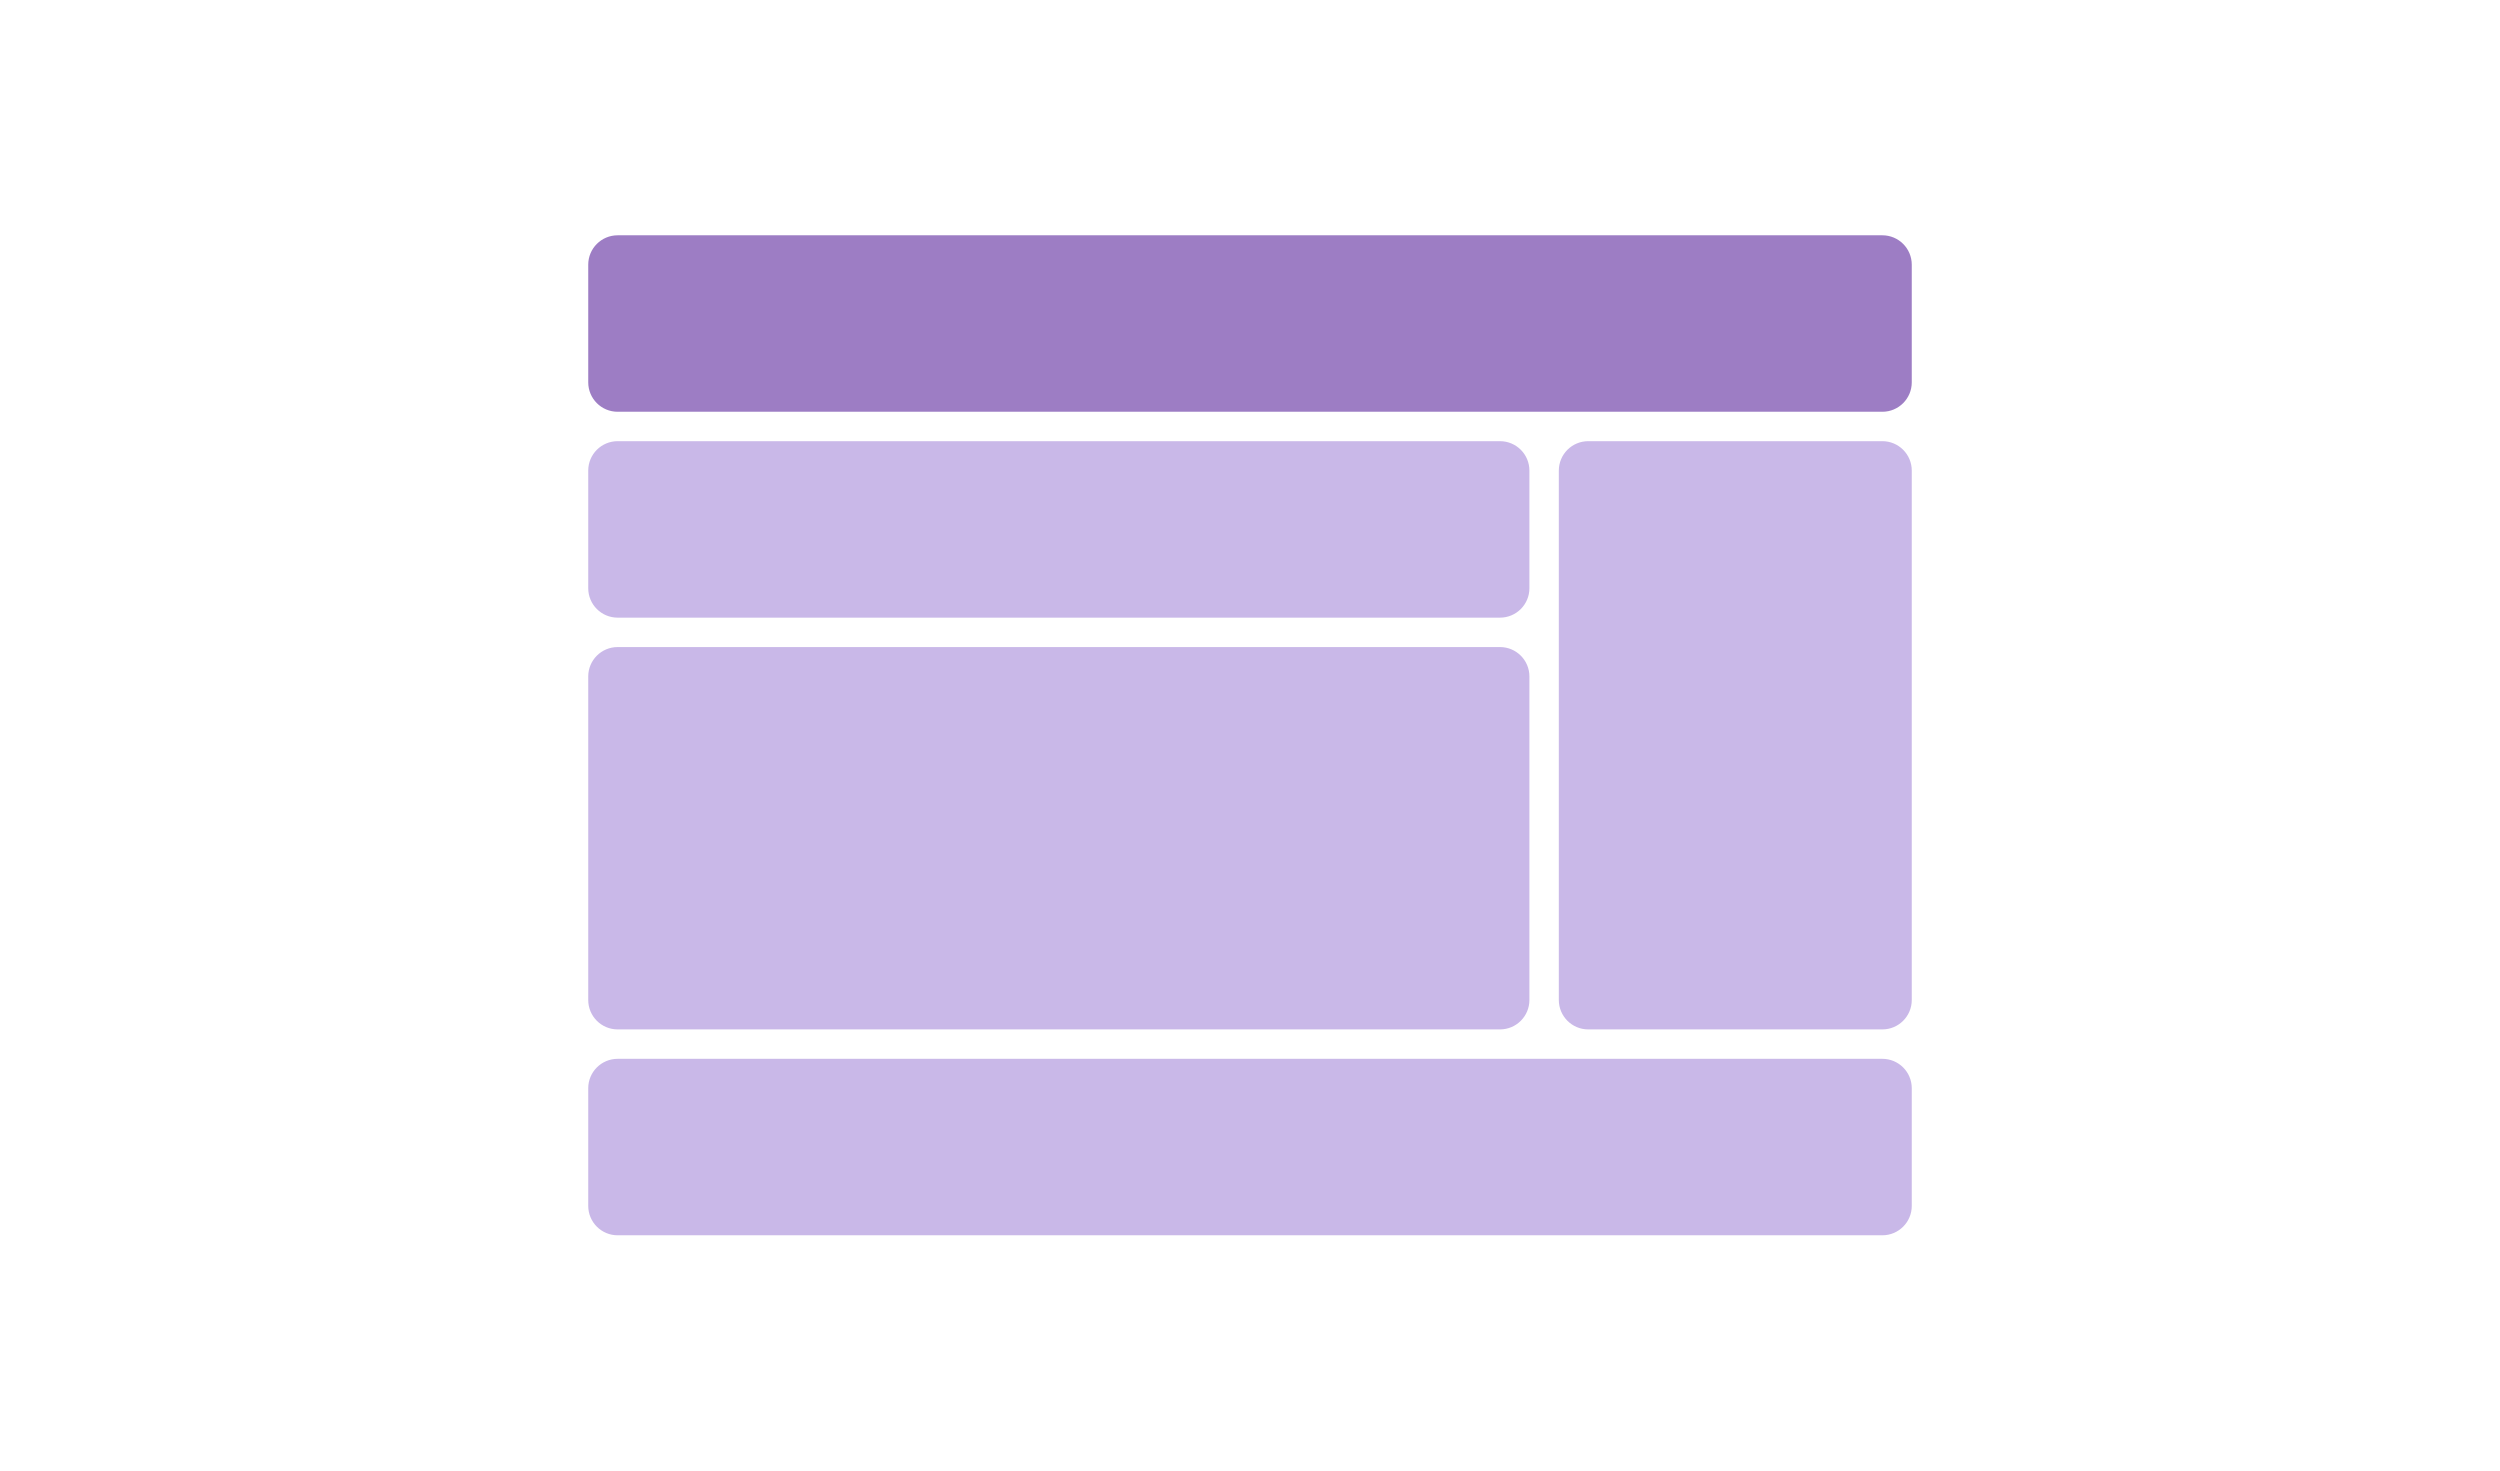
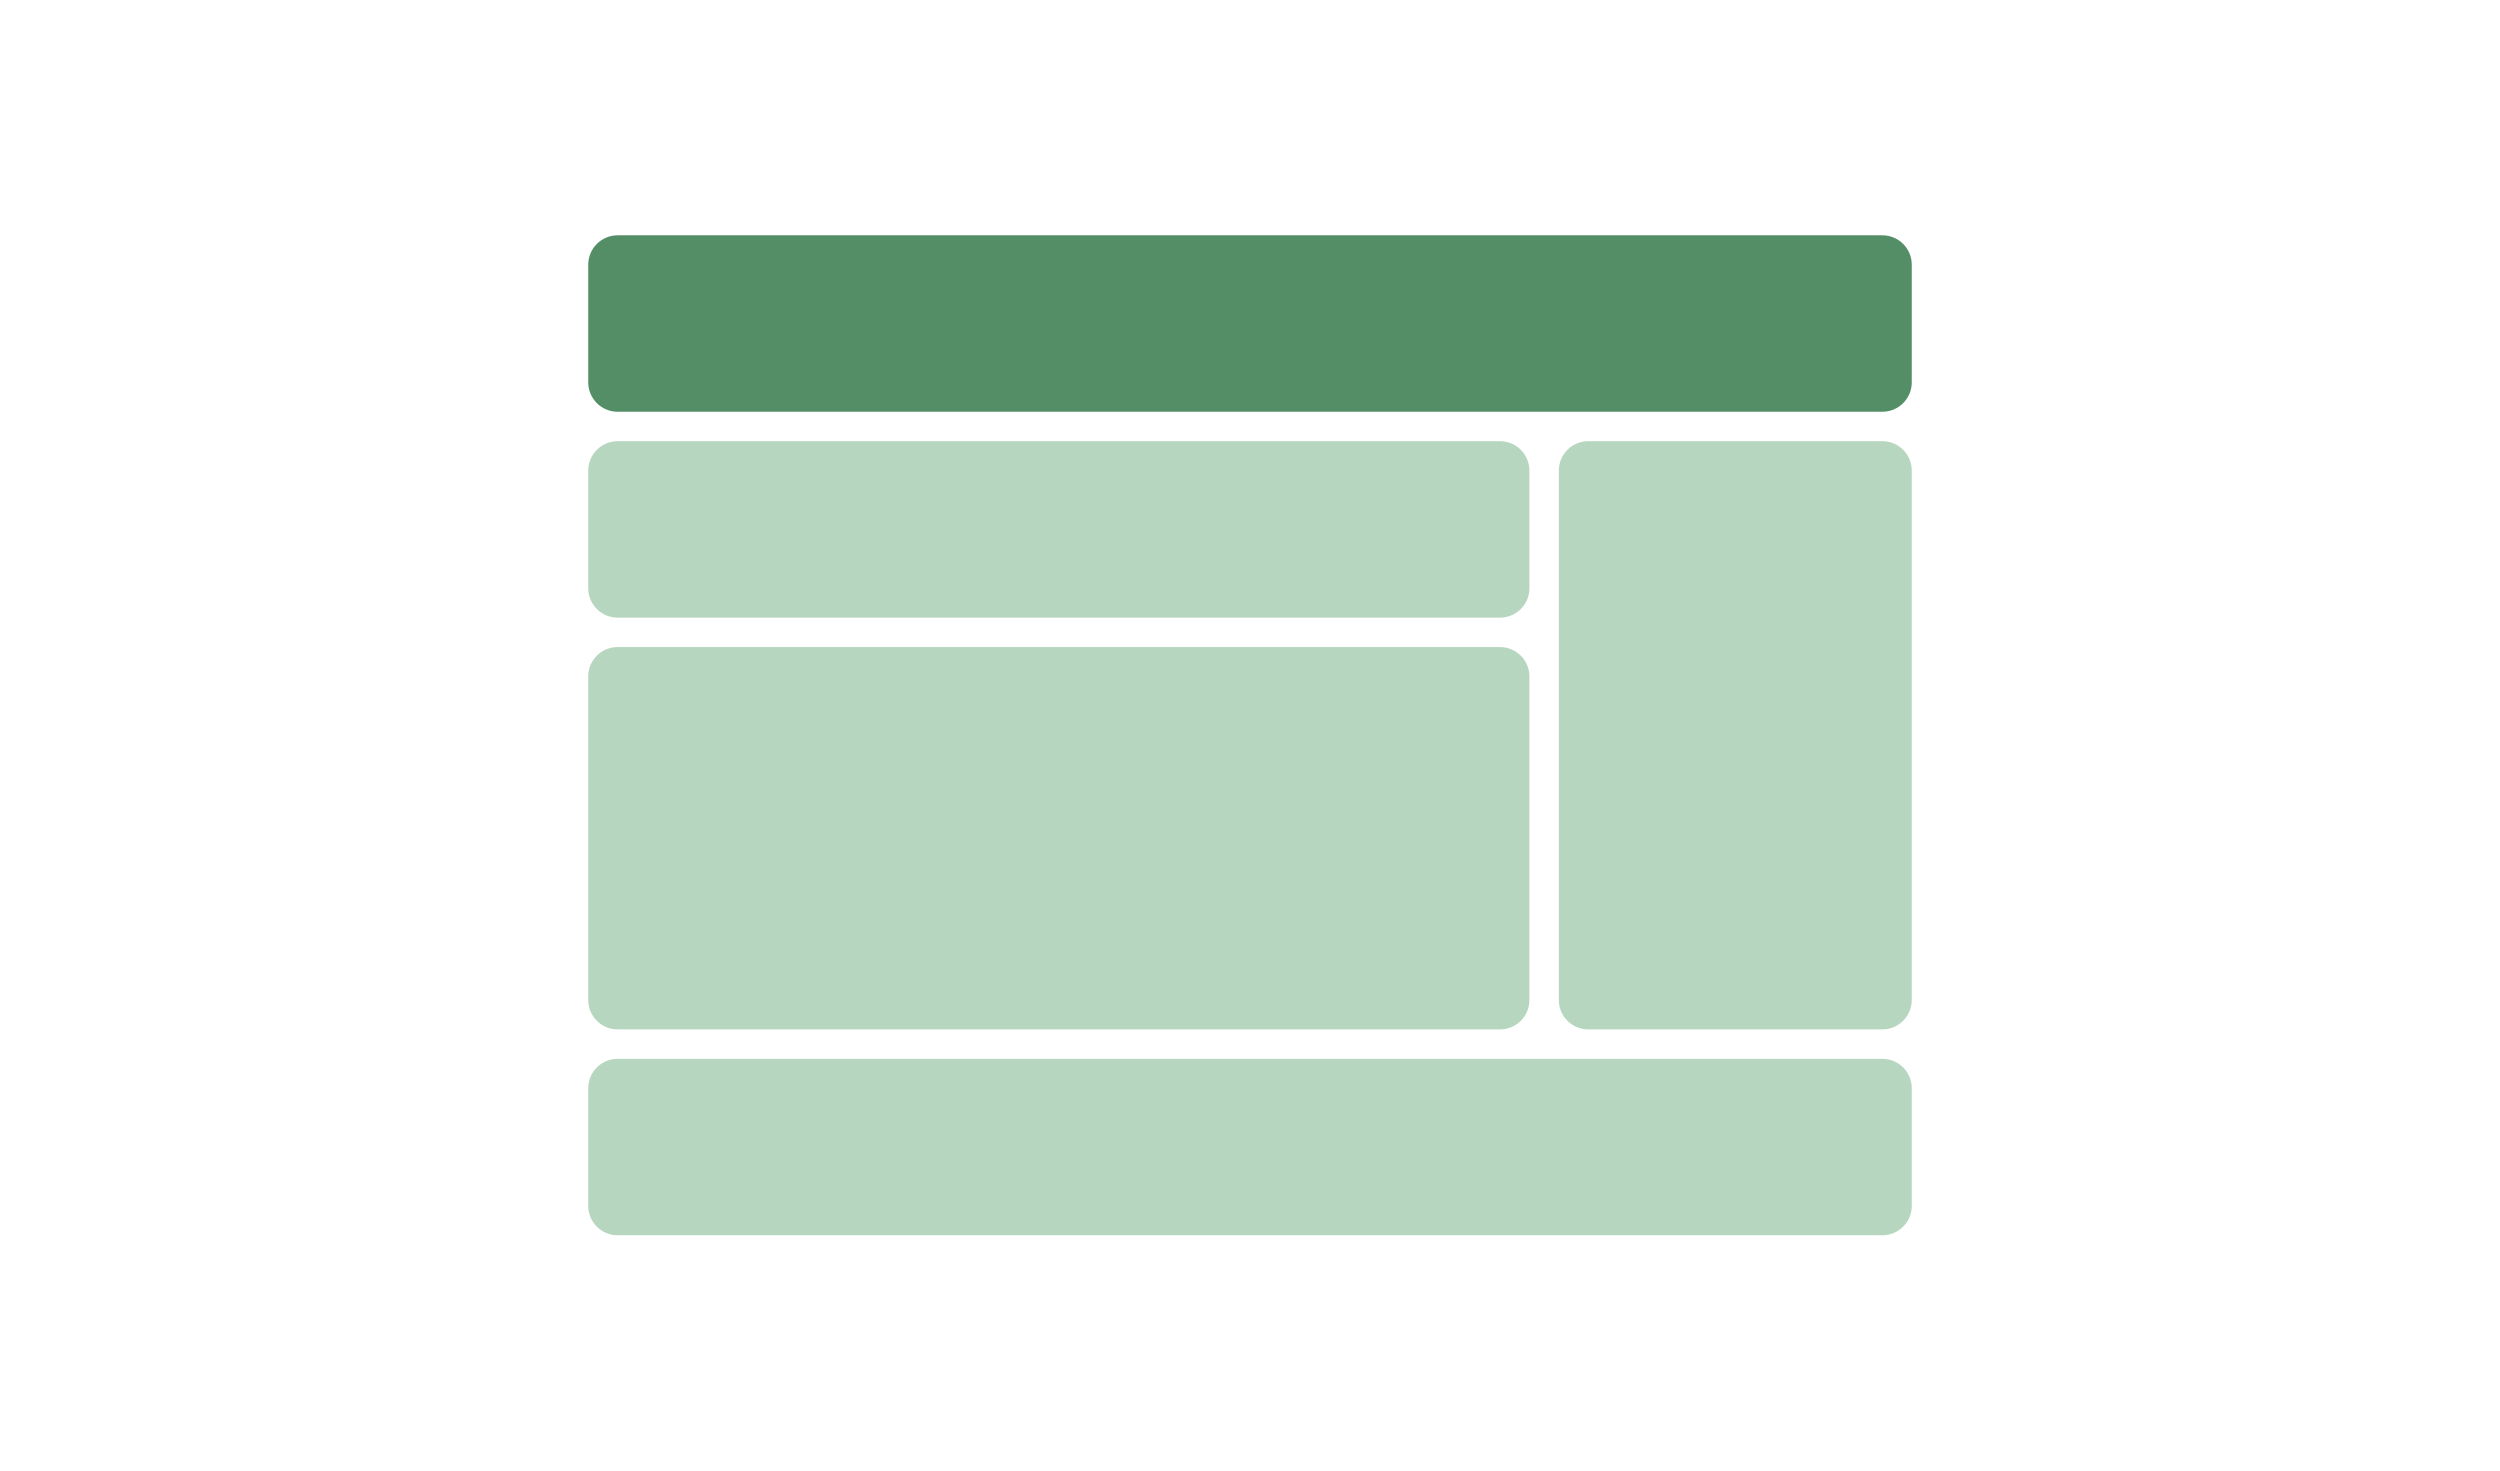
<svg xmlns="http://www.w3.org/2000/svg" width="340" height="200" viewBox="0 0 340 200" fill="none">
-   <rect x="80" y="32" width="180" height="24" rx="4" fill="#9d7dc4" />
-   <rect x="80" y="60" width="128" height="24" rx="4" fill="#c9b8e8" />
-   <rect x="80" y="88" width="128" height="52" rx="4" fill="#c9b8e8" />
-   <rect x="212" y="60" width="48" height="80" rx="4" fill="#c9b8e8" />
-   <rect x="80" y="144" width="180" height="24" rx="4" fill="#c9b8e8" />
+   <rect x="80" y="32" width="180" height="24" rx="4" fill="#548e66" />
+   <rect x="80" y="60" width="128" height="24" rx="4" fill="#b7d6bf" />
+   <rect x="80" y="88" width="128" height="52" rx="4" fill="#b7d6bf" />
+   <rect x="212" y="60" width="48" height="80" rx="4" fill="#b7d6bf" />
+   <rect x="80" y="144" width="180" height="24" rx="4" fill="#b7d6bf" />
</svg>
